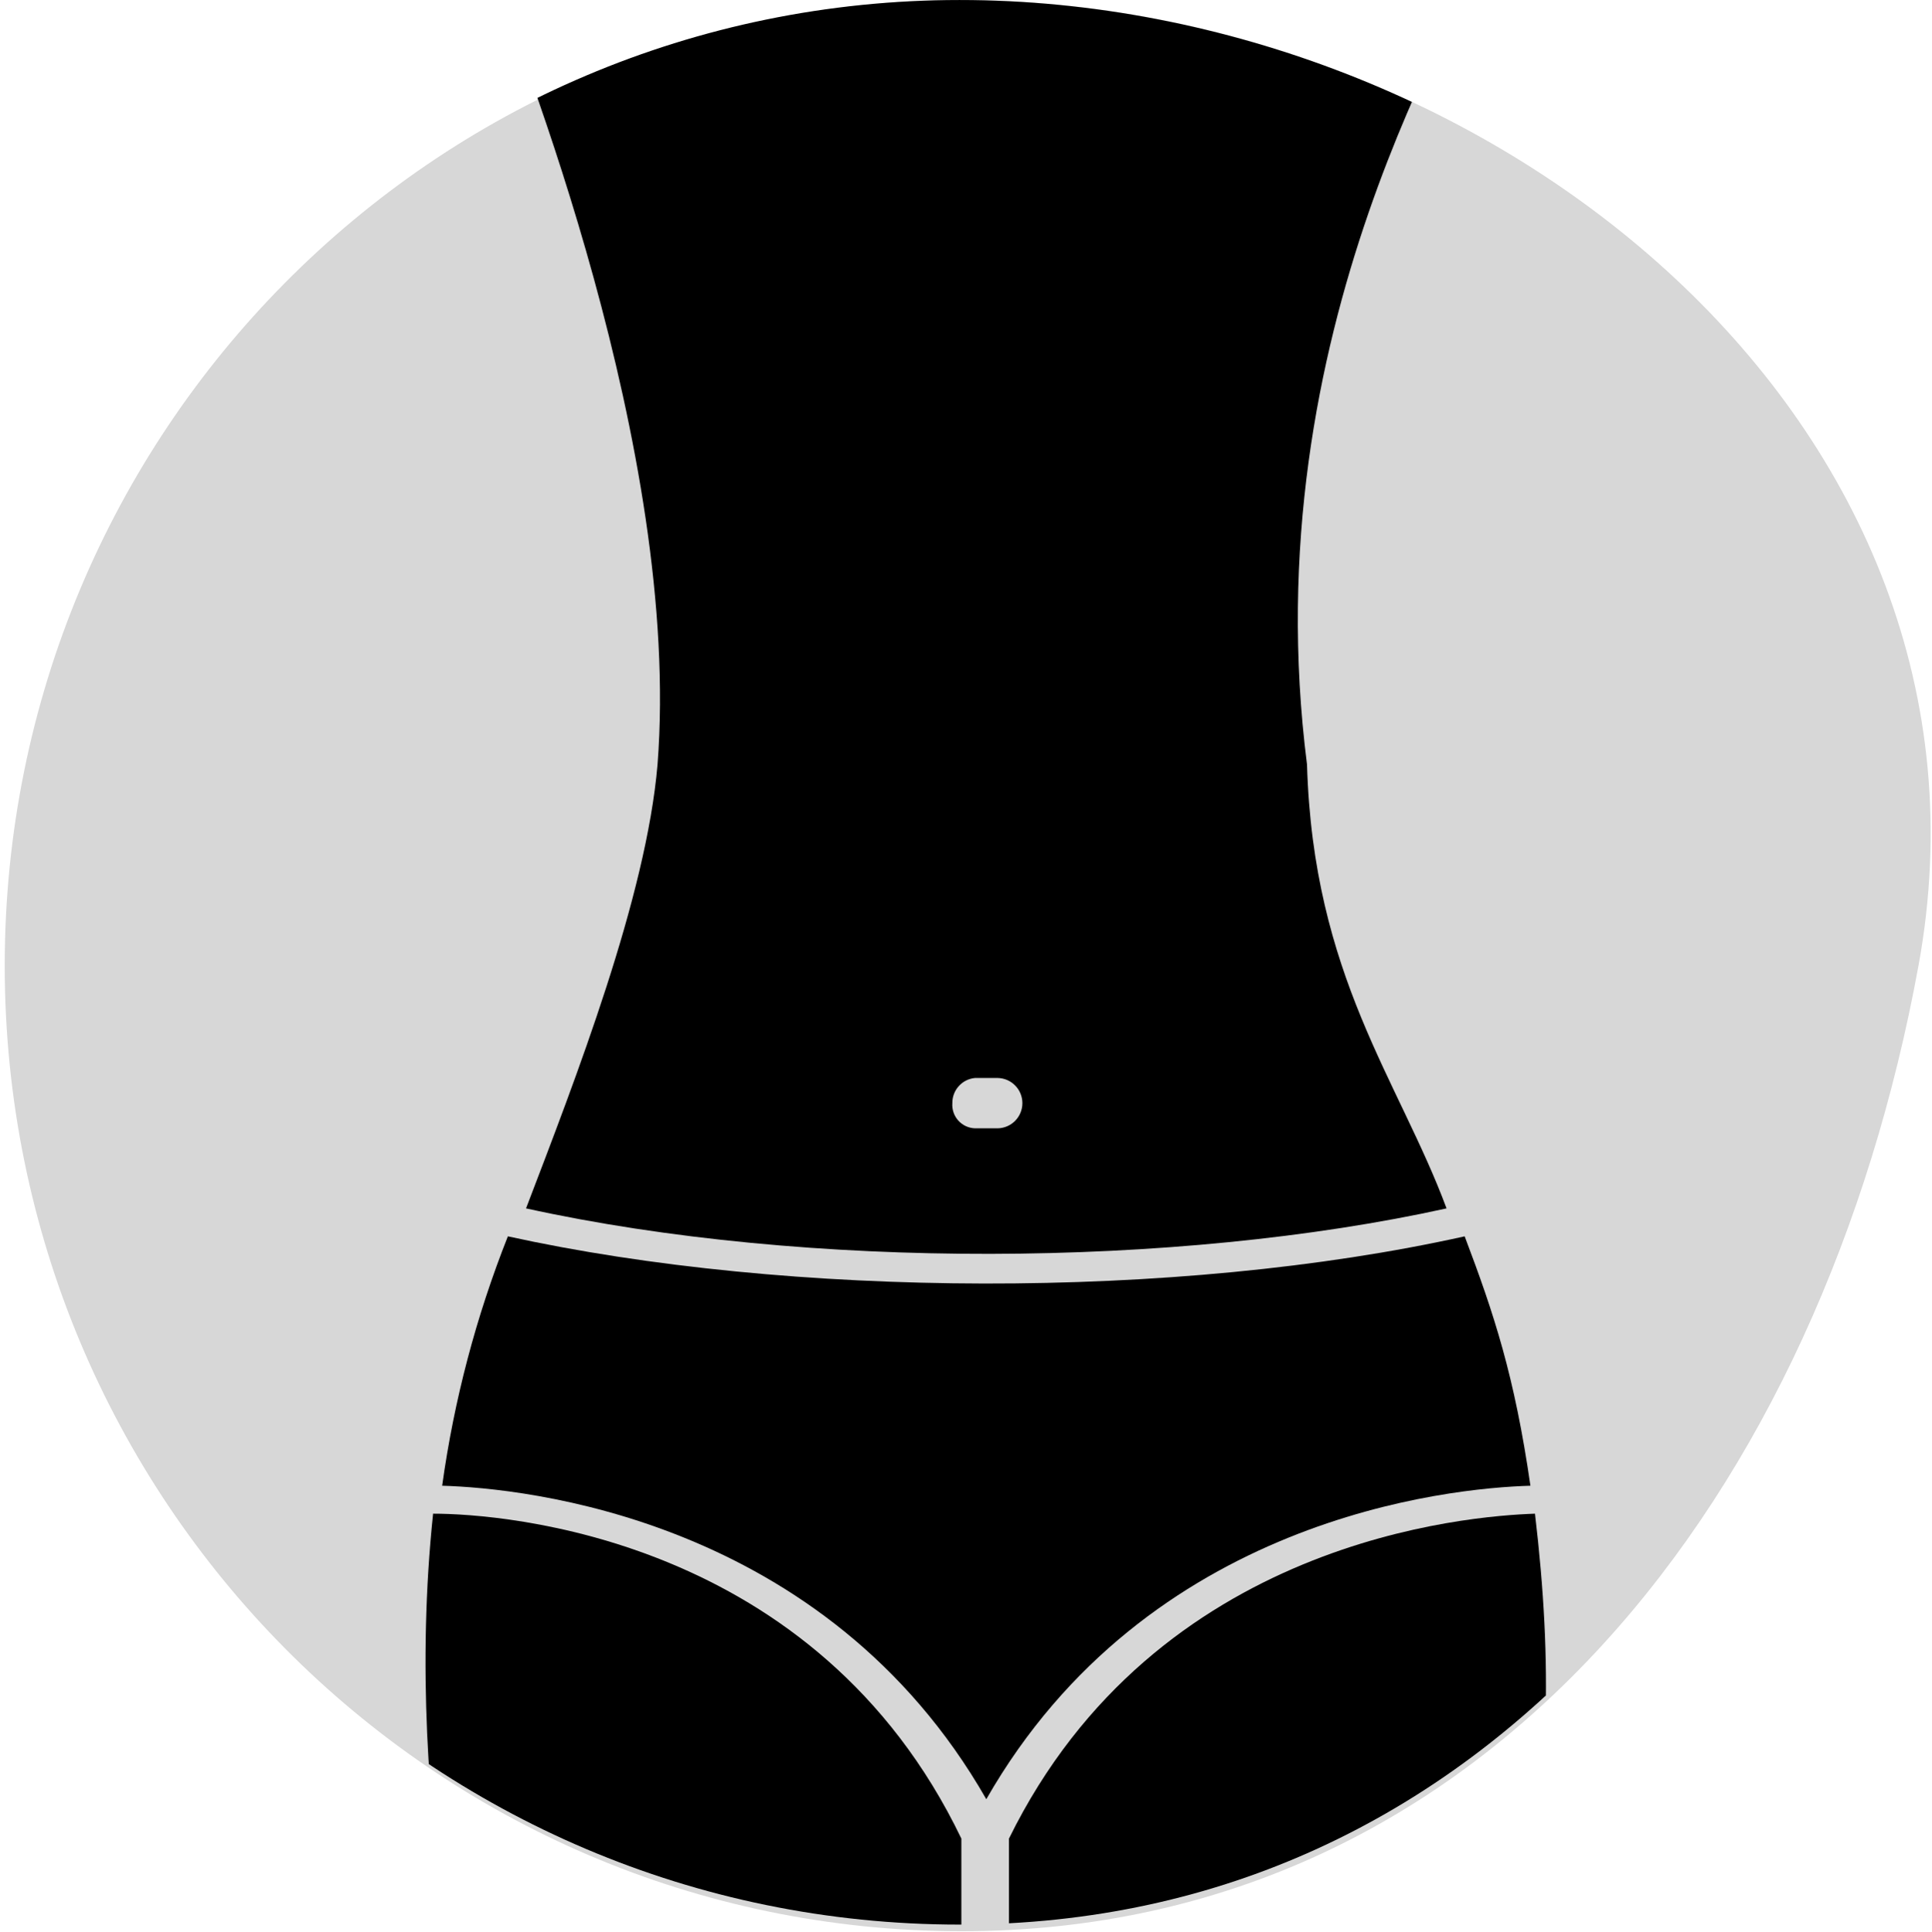
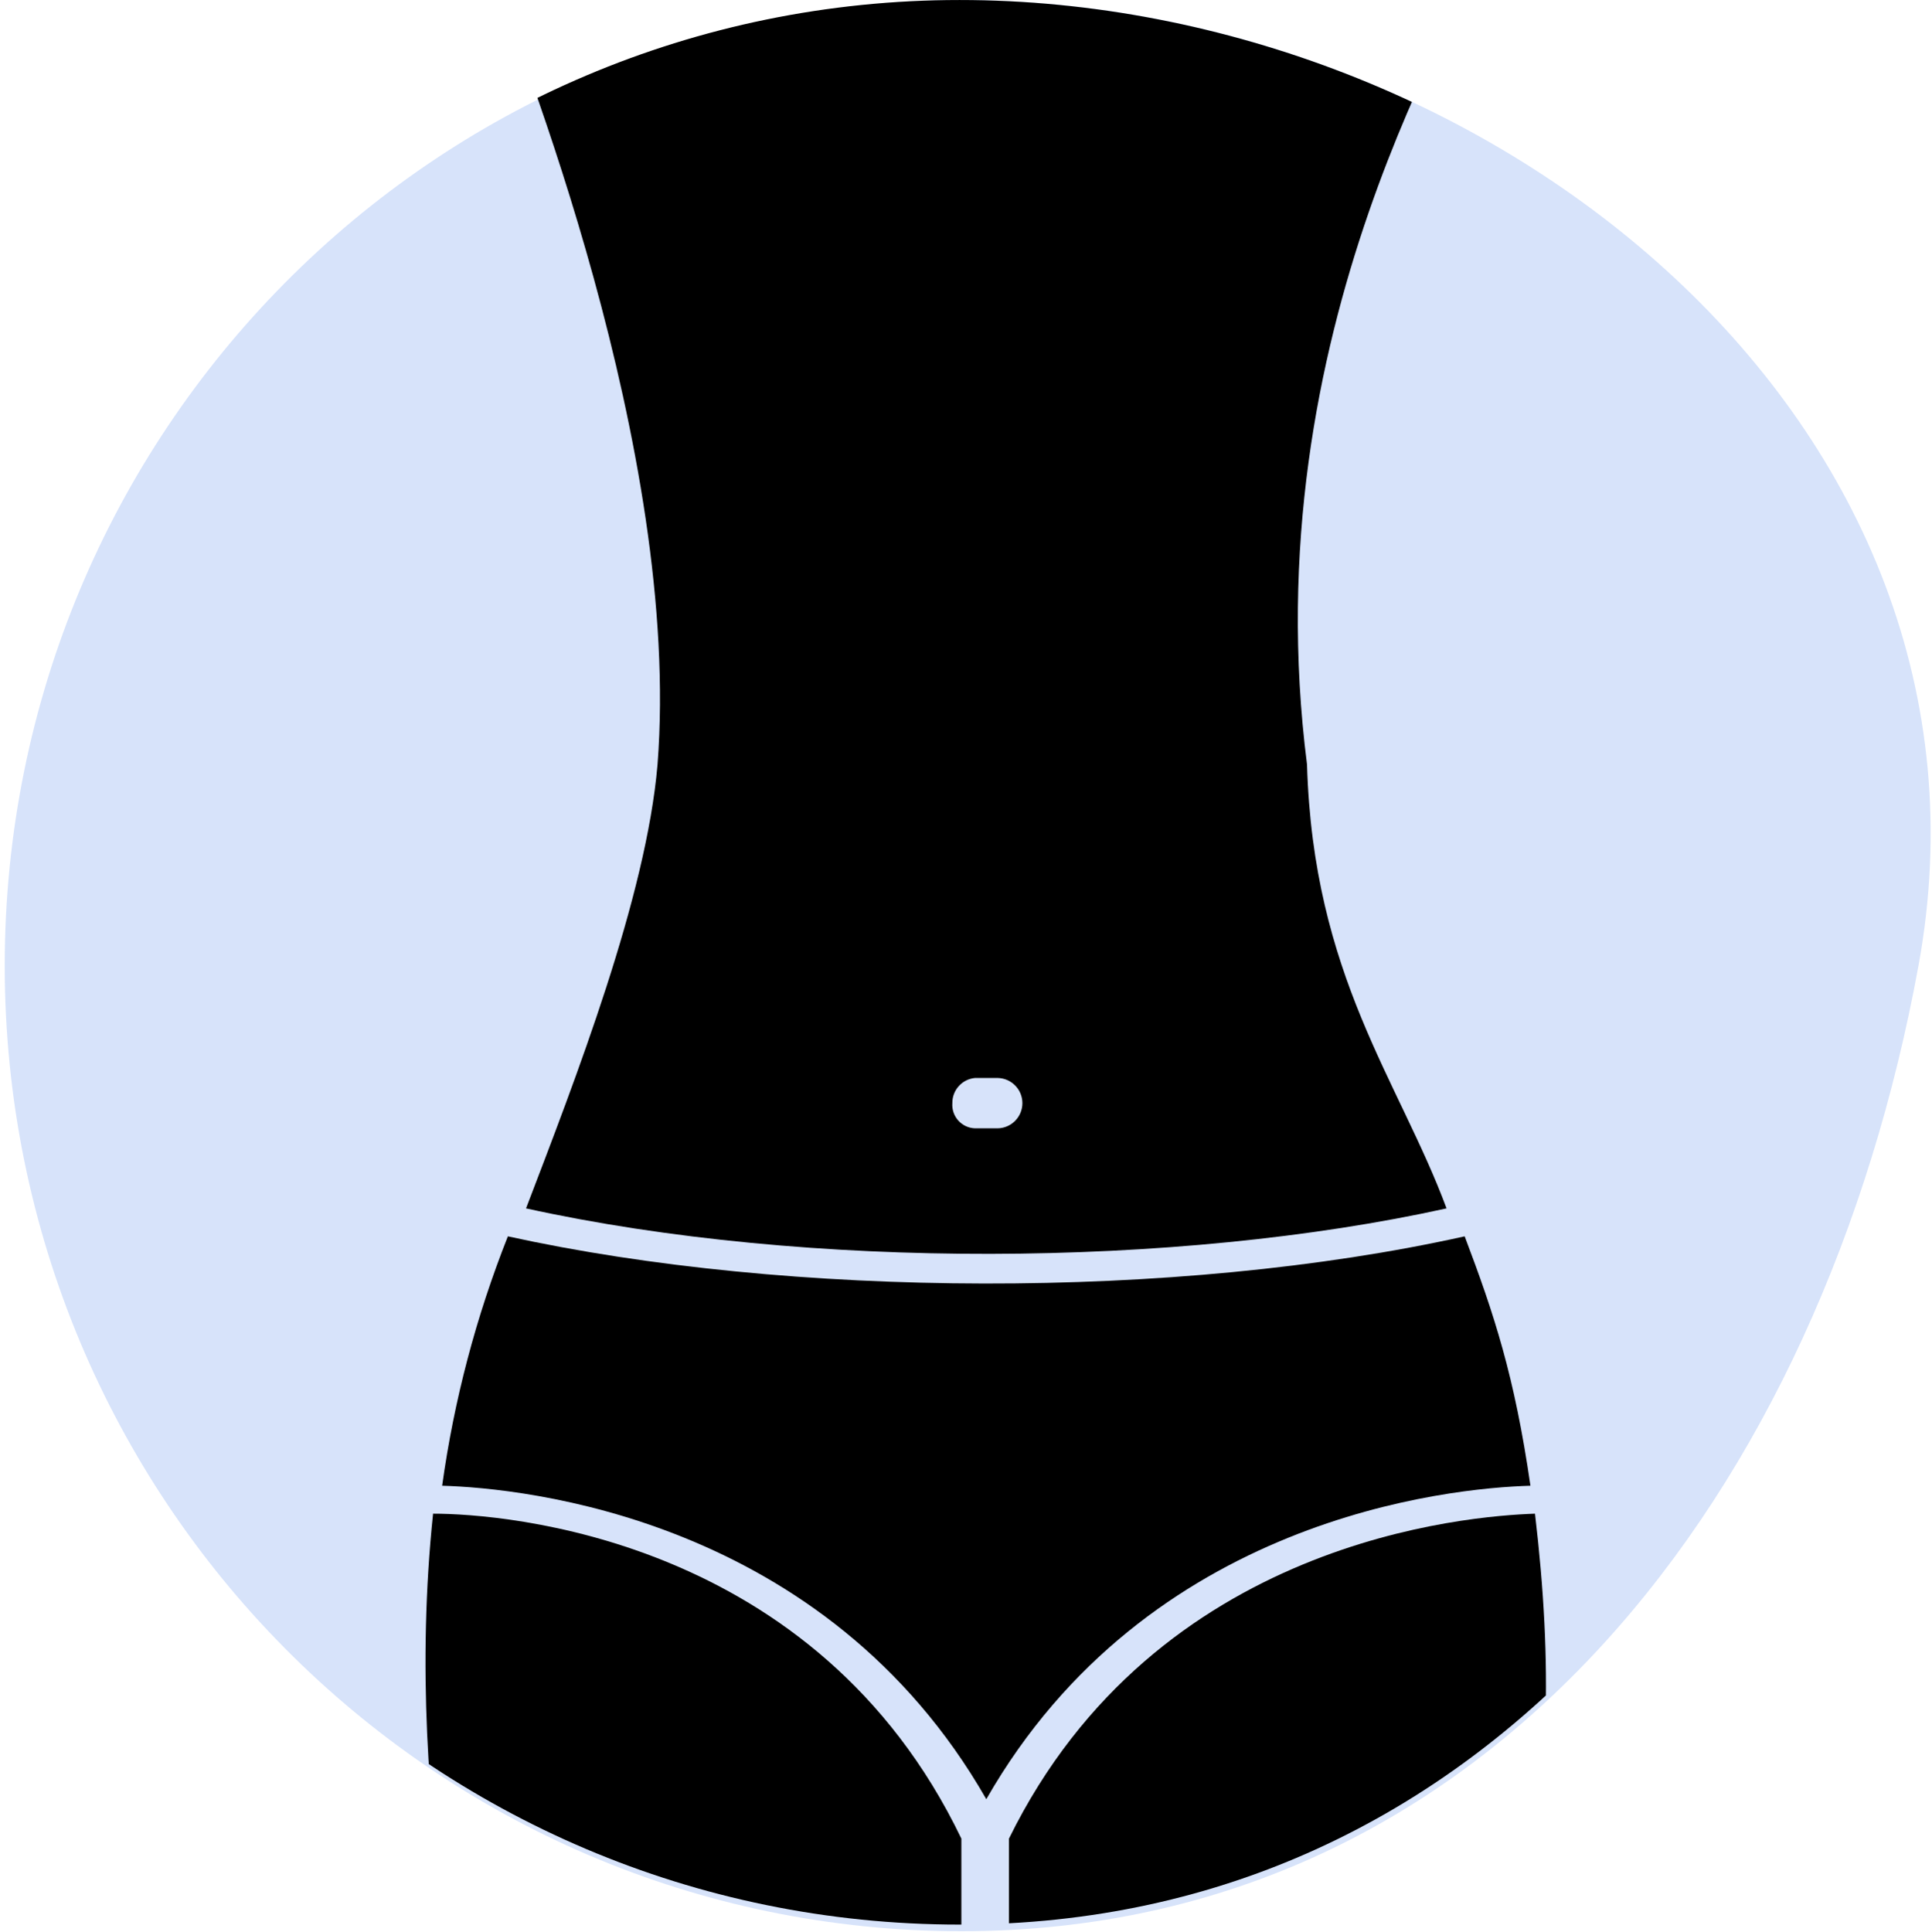
- <svg xmlns="http://www.w3.org/2000/svg" width="290" height="290" viewBox="0 0 290 290">
-   <defs>
+ <svg xmlns="http://www.w3.org/2000/svg" width="290" height="290" viewBox="0 0 290 290" version="1.1" id="svg3177">
+   <defs id="defs3145">
    <clipPath id="a">
-       <path d="M25.3,2941.356c-14.434,78.483-64.509,144.5-144.085,144.5s-144.085-64.7-144.085-144.5,64.509-144.5,144.085-144.5,159.057,63.094,144.085,144.5" transform="translate(262.867 -2796.853)" opacity="0.995" />
+       <path d="M25.3,2941.356c-14.434,78.483-64.509,144.5-144.085,144.5s-144.085-64.7-144.085-144.5,64.509-144.5,144.085-144.5,159.057,63.094,144.085,144.5" transform="translate(262.867 -2796.853)" opacity="0.995" id="path3142" />
    </clipPath>
  </defs>
-   <g transform="translate(-1533.602 -418.021)">
-     <g transform="translate(1533.602 418.021)">
-       <g transform="translate(0)">
-         <path d="M24.514,2941.853c-14.394,78.753-64.333,145-143.691,145s-143.69-64.918-143.69-145,64.332-145,143.69-145,158.622,63.311,143.691,145" transform="translate(263.576 -2796.853)" opacity="0.158" />
-         <g clip-path="url(#a)">
-           <g transform="translate(63.896 -10.636)">
-             <g transform="translate(0 0)">
-               <g transform="translate(0 237.936)">
-                 <path d="M80.462,94.689v16.222c-12.6-.344-25.784,0-37.36,0-22.812,0-33.8-4.2-39.928-3.166C.451,90.566-1.252,68.576,1.132,45.9,11.686,45.9,58.672,49.336,80.462,94.689Z" transform="translate(0.003 -45.9)" />
+   <g transform="translate(-1533.602 -418.021)" id="g3175">
+     <g transform="translate(1533.602 418.021)" id="g3173">
+       <g transform="translate(0)" id="g3171" style="fill:#000000;fill-opacity:1">
+         <path d="M24.514,2941.853c-14.394,78.753-64.333,145-143.691,145s-143.69-64.918-143.69-145,64.332-145,143.69-145,158.622,63.311,143.691,145" transform="translate(263.576 -2796.853)" opacity="0.158" id="path3147" style="fill:#014edf;fill-opacity:1" />
+         <g clip-path="url(#a)" id="g3169" style="fill:#000000;fill-opacity:1">
+           <g transform="translate(63.896 -10.636)" id="g3167" style="fill:#000000;fill-opacity:1">
+             <g transform="translate(0 0)" id="g3165" style="fill:#000000;fill-opacity:1">
+               <g transform="translate(0 237.936)" id="g3151" style="fill:#000000;fill-opacity:1">
+                 <path d="M80.462,94.689v16.222c-12.6-.344-25.784,0-37.36,0-22.812,0-33.8-4.2-39.928-3.166C.451,90.566-1.252,68.576,1.132,45.9,11.686,45.9,58.672,49.336,80.462,94.689Z" transform="translate(0.003 -45.9)" id="path3149" style="fill:#000000;fill-opacity:1" />
              </g>
-               <g transform="translate(9.618)">
-                 <path d="M121.923,43.319c-8.311-65.143,23.468-113.757,28.235-125.438L-.83-76.243C3.6-64.561,28.038-3.726,24.393,43.319c-1.7,19.928-12.257,47.071-19.747,66.655,42.219,9.277,97.716,8.933,138.232,0C135.728,90.734,122.844,75.05,121.923,43.319ZM75.464,97.949h-3.4a3.519,3.519,0,0,1-3.4-3.779,3.749,3.749,0,0,1,3.4-3.779h3.4a3.78,3.78,0,0,1,0,7.559Z" transform="translate(0.83 82.119)" />
+               <g transform="translate(9.618)" id="g3155" style="fill:#000000;fill-opacity:1">
+                 <path d="M121.923,43.319c-8.311-65.143,23.468-113.757,28.235-125.438L-.83-76.243C3.6-64.561,28.038-3.726,24.393,43.319c-1.7,19.928-12.257,47.071-19.747,66.655,42.219,9.277,97.716,8.933,138.232,0C135.728,90.734,122.844,75.05,121.923,43.319ZM75.464,97.949h-3.4a3.519,3.519,0,0,1-3.4-3.779,3.749,3.749,0,0,1,3.4-3.779h3.4a3.78,3.78,0,0,1,0,7.559Z" transform="translate(0.83 82.119)" id="path3153" style="fill:#000000;fill-opacity:1" />
              </g>
-               <g transform="translate(2.497 196.29)">
-                 <path d="M82.444,117.421C58.27,75.16,12.987,70.694.73,70.35A161.9,161.9,0,0,1,10.6,32.9c42.219,9.277,100.44,9.62,143.68,0,4.426,11.682,7.49,20.958,9.874,37.45C151.9,70.694,106.617,75.16,82.444,117.421Z" transform="translate(-0.73 -32.9)" />
+               <g transform="translate(2.497 196.29)" id="g3159" style="fill:#000000;fill-opacity:1">
+                 <path d="M82.444,117.421C58.27,75.16,12.987,70.694.73,70.35A161.9,161.9,0,0,1,10.6,32.9c42.219,9.277,100.44,9.62,143.68,0,4.426,11.682,7.49,20.958,9.874,37.45C151.9,70.694,106.617,75.16,82.444,117.421Z" transform="translate(-0.73 -32.9)" id="path3157" style="fill:#000000;fill-opacity:1" />
              </g>
-               <g transform="translate(87.615 237.936)">
-                 <path d="M102.677,108.775c-10.214-.344-43.24,2.31-76.947,1.623V94.689C47.861,49.679,94.846,46.244,104.72,45.9,107.444,68.92,106.819,86.4,102.677,108.775Z" transform="translate(-25.73 -45.9)" />
+               <g transform="translate(87.615 237.936)" id="g3163" style="fill:#000000;fill-opacity:1">
+                 <path d="M102.677,108.775c-10.214-.344-43.24,2.31-76.947,1.623V94.689C47.861,49.679,94.846,46.244,104.72,45.9,107.444,68.92,106.819,86.4,102.677,108.775Z" transform="translate(-25.73 -45.9)" id="path3161" style="fill:#000000;fill-opacity:1" />
              </g>
            </g>
          </g>
        </g>
      </g>
    </g>
  </g>
</svg>
